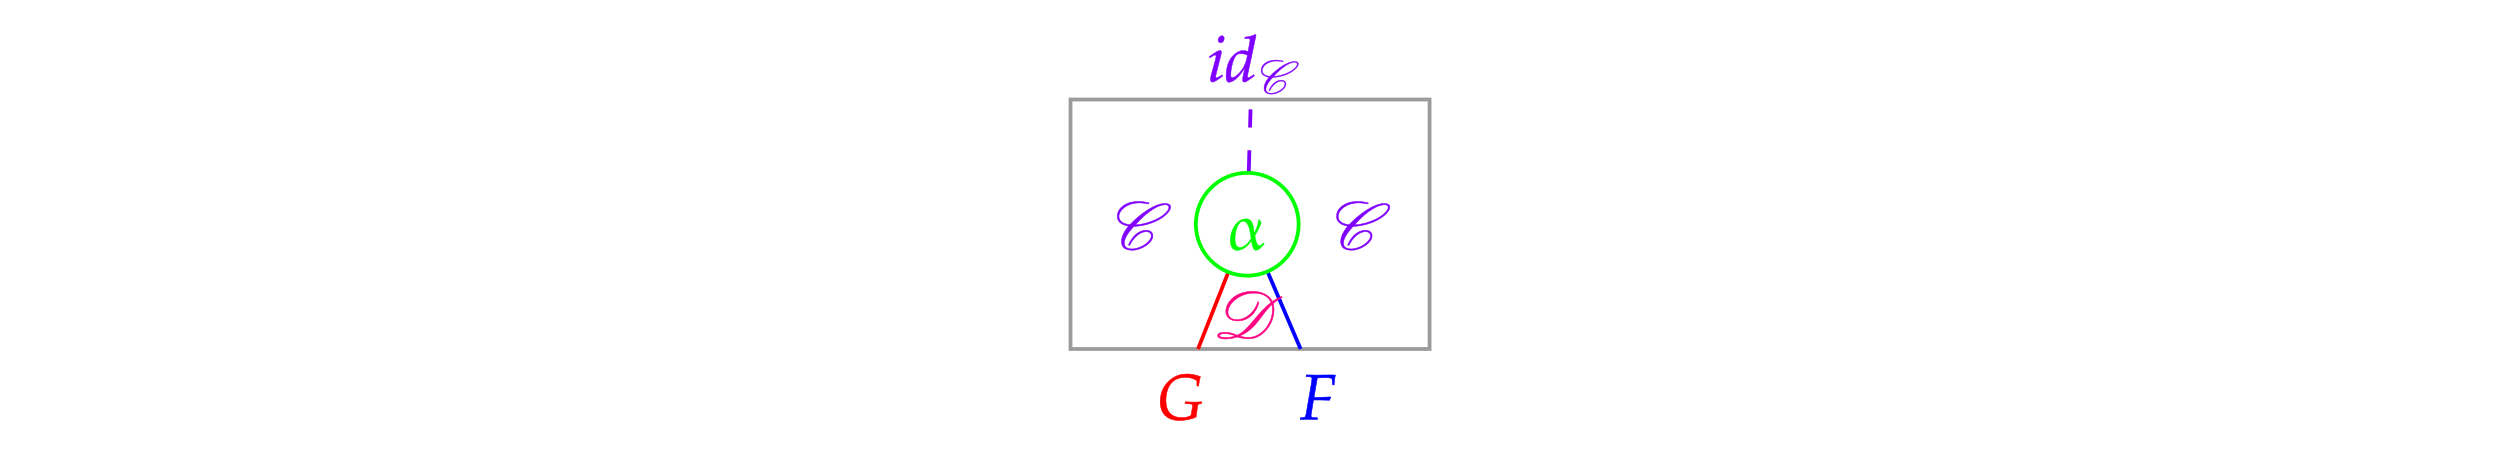
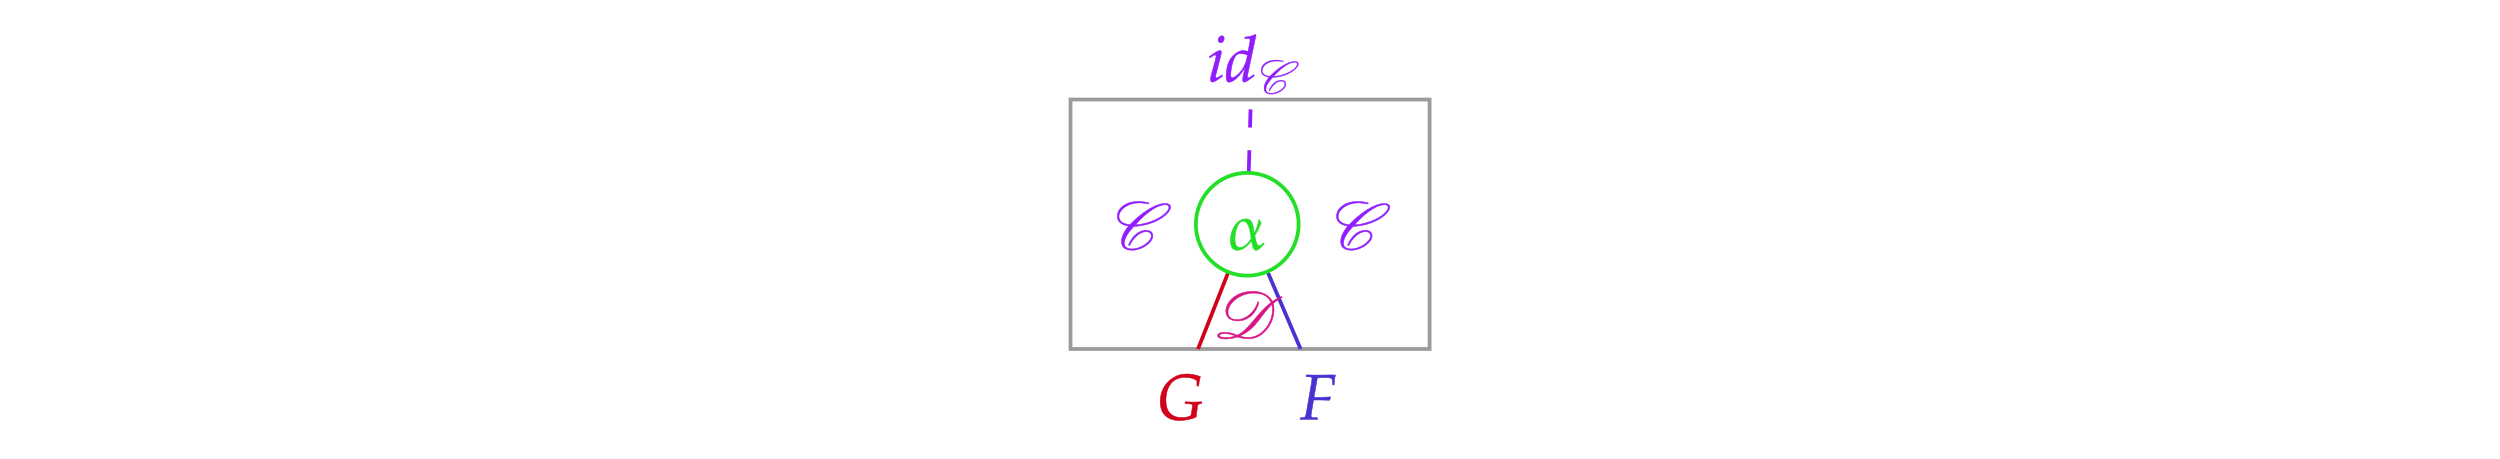
<svg xmlns="http://www.w3.org/2000/svg" x="0" y="0" width="661.433" height="121.367" style="         width:661.433px;         height:121.367px;         background: transparent;         fill: none; ">
  <svg class="role-diagram-draw-area">
    <g class="shapes-region" style="stroke: black; fill: none;">
      <g class="composite-shape">
        <path class="real" d=" M283.23,26.33 L378.23,26.33 L378.23,92.33 L283.23,92.33 Z" style="stroke-width: 1px; stroke: rgb(155, 155, 155); stroke-opacity: 1; fill: none; fill-opacity: 1;" />
      </g>
      <g />
    </g>
    <g>
      <g class="connection-group">
        <g class="arrow-line">
-           <path class="connection real" stroke-dasharray="" d="  M316.96,92.33 L324.99,71.99" style="stroke: rgb(255, 0, 0); stroke-opacity: 1; stroke-width: 1px; fill: none; fill-opacity: 1;" />
+           <path class="connection real" stroke-dasharray="" d="  M316.96,92.33 L324.99,71.99" style="stroke: rgb(208, 2, 27); stroke-opacity: 1; stroke-width: 1px; fill: none; fill-opacity: 1;" />
        </g>
      </g>
      <g class="connection-group">
        <g class="arrow-line">
-           <path class="connection real" stroke-dasharray="" d="  M344.1,92.33 L335.34,71.84" style="stroke: rgb(0, 0, 255); stroke-opacity: 1; stroke-width: 1px; fill: none; fill-opacity: 1;" />
+           <path class="connection real" stroke-dasharray="" d="  M344.1,92.33 L335.34,71.84" style="stroke: rgb(70, 51, 208); stroke-opacity: 1; stroke-width: 1px; fill: none; fill-opacity: 1;" />
        </g>
      </g>
      <g class="connection-group">
        <g class="arrow-line">
-           <path class="connection real" stroke-dasharray="6 6" d="  M330.38,45.74 L330.86,28.93" style="stroke: rgb(128, 0, 255); stroke-opacity: 1; stroke-width: 1px; fill: none; fill-opacity: 1;" />
+           <path class="connection real" stroke-dasharray="6 6" d="  M330.38,45.74 L330.86,28.93" style="stroke: rgb(144, 29, 254); stroke-opacity: 1; stroke-width: 1px; fill: none; fill-opacity: 1;" />
        </g>
      </g>
    </g>
    <g>
      <g>
-         <circle cx="329.99" cy="59.333" r="13.601" style="stroke: rgb(0, 255, 0); stroke-opacity: 1; stroke-width: 1px; fill: none; fill-opacity: 1;" />
+         <circle cx="329.99" cy="59.333" r="13.601" style="stroke: rgb(36, 223, 40); stroke-opacity: 1; stroke-width: 1px; fill: none; fill-opacity: 1;" />
      </g>
    </g>
    <g />
  </svg>
  <svg width="660" height="119.933" style="width:660px;height:119.933px;font-family:Asana-Math, Asana;background:transparent;">
    <g>
      <g>
        <g>
-           <g transform="matrix(1,0,0,1,352.85,65.94998)">
-             <path transform="matrix(0.017,0,0,-0.017,0,0)" d="M791 693C823 693 848 684 848 648C848 625 828 594 789 557C693 462 476 384 323 380L323 379C534 615 696 693 791 693ZM218 361C124 239 110 171 110 122C110 66 130 -15 277 -15C425 -15 598 105 598 208C598 266 554 296 493 296C384 296 278 209 218 66L237 61C290 171 391 274 495 274C557 274 574 235 574 210C574 116 406 5 272 5C204 5 152 33 152 93C152 179 230 278 301 355C659 374 874 564 874 656C874 701 828 713 789 713C639 713 418 567 241 383C144 390 70 434 70 510C70 607 194 722 390 722C446 722 505 710 533 705L539 721C495 733 435 744 377 744C279 744 200 722 138 677C76 633 45 578 45 513C45 482 50 388 218 361Z" stroke="rgb(128,0,255)" stroke-opacity="1" stroke-width="8" fill="rgb(128,0,255)" fill-opacity="1" />
+           <g transform="matrix(1,0,0,1,352.85,65.95001)">
+             <path transform="matrix(0.017,0,0,-0.017,0,0)" d="M791 693C823 693 848 684 848 648C848 625 828 594 789 557C693 462 476 384 323 380L323 379C534 615 696 693 791 693ZM218 361C124 239 110 171 110 122C110 66 130 -15 277 -15C425 -15 598 105 598 208C598 266 554 296 493 296C384 296 278 209 218 66L237 61C290 171 391 274 495 274C557 274 574 235 574 210C574 116 406 5 272 5C204 5 152 33 152 93C152 179 230 278 301 355C659 374 874 564 874 656C874 701 828 713 789 713C639 713 418 567 241 383C144 390 70 434 70 510C70 607 194 722 390 722C446 722 505 710 533 705L539 721C495 733 435 744 377 744C279 744 200 722 138 677C76 633 45 578 45 513C45 482 50 388 218 361Z" stroke="rgb(144,29,254)" stroke-opacity="1" stroke-width="8" fill="rgb(144,29,254)" fill-opacity="1" />
          </g>
        </g>
      </g>
    </g>
    <g>
      <g>
        <g>
-           <g transform="matrix(1,0,0,1,324.7667,65.94998)">
-             <path transform="matrix(0.017,0,0,-0.017,0,0)" d="M562 97L555 97C539 79 520 55 493 55C448 55 432 184 426 216C465 278 500 343 525 413C516 428 506 444 495 459L484 459C482 391 447 315 421 257L414 260C403 337 401 473 289 473C121 473 24 243 48 93C57 33 86 -16 154 -16C246 -16 324 64 372 131L375 128C381 95 392 -16 443 -16C489 -16 545 54 571 84C570 91 567 94 562 97ZM368 164C334 113 268 28 197 28C144 28 126 70 119 115C105 202 138 437 247 437C334 437 355 252 364 192Z" stroke="rgb(0,255,0)" stroke-opacity="1" stroke-width="8" fill="rgb(0,255,0)" fill-opacity="1" />
+           <g transform="matrix(1,0,0,1,324.7667,65.95001)">
+             <path transform="matrix(0.017,0,0,-0.017,0,0)" d="M562 97L555 97C539 79 520 55 493 55C448 55 432 184 426 216C465 278 500 343 525 413C516 428 506 444 495 459L484 459C482 391 447 315 421 257L414 260C403 337 401 473 289 473C121 473 24 243 48 93C57 33 86 -16 154 -16C246 -16 324 64 372 131L375 128C381 95 392 -16 443 -16C489 -16 545 54 571 84C570 91 567 94 562 97ZM368 164C334 113 268 28 197 28C144 28 126 70 119 115C105 202 138 437 247 437C334 437 355 252 364 192Z" stroke="rgb(36,223,40)" stroke-opacity="1" stroke-width="8" fill="rgb(36,223,40)" fill-opacity="1" />
          </g>
        </g>
      </g>
    </g>
    <g>
      <g>
        <g>
          <g transform="matrix(1,0,0,1,344.0167,110.95)">
-             <path transform="matrix(0.017,0,0,-0.017,0,0)" d="M286 646L392 650C454 650 494 641 495 626L503 537L527 537C530 600 537 651 548 689C526 691 498 692 481 692L440 691L275 689L246 689C221 689 181 690 143 691L94 692L91 664L147 662C171 661 182 652 182 635C182 621 178 589 173 559L98 125C81 33 81 32 40 28L4 25L0 -3L34 -2C74 -1 106 0 127 0C145 0 174 -1 213 -2L265 -3L268 25L204 28C177 29 168 37 168 57C168 63 169 74 170 78L206 301L323 301C350 301 381 300 429 298L455 297L474 342L470 349C389 345 329 343 251 343L214 343L260 614C263 630 264 635 269 646Z" stroke="rgb(0,0,255)" stroke-opacity="1" stroke-width="8" fill="rgb(0,0,255)" fill-opacity="1" />
+             <path transform="matrix(0.017,0,0,-0.017,0,0)" d="M286 646L392 650C454 650 494 641 495 626L503 537L527 537C530 600 537 651 548 689C526 691 498 692 481 692L440 691L275 689L246 689C221 689 181 690 143 691L94 692L91 664L147 662C171 661 182 652 182 635C182 621 178 589 173 559L98 125C81 33 81 32 40 28L4 25L0 -3L34 -2C74 -1 106 0 127 0C145 0 174 -1 213 -2L265 -3L268 25L204 28C177 29 168 37 168 57C168 63 169 74 170 78L206 301L323 301C350 301 381 300 429 298L455 297L474 342L470 349C389 345 329 343 251 343L214 343L260 614C263 630 264 635 269 646Z" stroke="rgb(70,51,208)" stroke-opacity="1" stroke-width="8" fill="rgb(70,51,208)" fill-opacity="1" />
          </g>
        </g>
      </g>
    </g>
    <g>
      <g>
        <g>
          <g transform="matrix(1,0,0,1,306.1166,110.95)">
-             <path transform="matrix(0.017,0,0,-0.017,0,0)" d="M434 653C511 653 565 639 621 603L621 519L648 519C653 576 661 619 675 665C592 695 535 706 466 706C374 706 301 683 229 632C112 548 50 424 50 274C50 87 159 -18 355 -18C412 -21 559 6 608 37C628 193 632 216 633 219C635 228 647 238 660 240L692 246L694 274C655 270 620 269 569 269C518 269 482 270 440 274L435 246L469 244C544 240 553 236 553 212C553 197 533 84 528 60C483 36 444 27 390 27C224 27 138 120 138 297C138 443 197 653 434 653Z" stroke="rgb(255,0,0)" stroke-opacity="1" stroke-width="8" fill="rgb(255,0,0)" fill-opacity="1" />
+             <path transform="matrix(0.017,0,0,-0.017,0,0)" d="M434 653C511 653 565 639 621 603L621 519L648 519C653 576 661 619 675 665C592 695 535 706 466 706C374 706 301 683 229 632C112 548 50 424 50 274C50 87 159 -18 355 -18C412 -21 559 6 608 37C628 193 632 216 633 219C635 228 647 238 660 240L692 246L694 274C655 270 620 269 569 269C518 269 482 270 440 274L435 246L469 244C544 240 553 236 553 212C553 197 533 84 528 60C483 36 444 27 390 27C224 27 138 120 138 297C138 443 197 653 434 653Z" stroke="rgb(208,2,27)" stroke-opacity="1" stroke-width="8" fill="rgb(208,2,27)" fill-opacity="1" />
          </g>
        </g>
      </g>
    </g>
    <g>
      <g>
        <g>
-           <g transform="matrix(1,0,0,1,319.4,21.56665)">
-             <path transform="matrix(0.017,0,0,-0.017,0,0)" d="M34 388L41 368L73 389C110 412 113 414 120 414C130 414 138 404 138 391C138 384 134 361 130 347L64 107C56 76 51 49 51 30C51 6 62 -9 81 -9C107 -9 143 12 241 85L231 103L205 86C176 67 153 56 144 56C137 56 131 66 131 76C131 86 133 95 138 116L215 420C219 437 221 448 221 456C221 473 212 482 196 482C174 482 137 461 62 408ZM228 712C199 712 170 679 170 645C170 620 185 604 209 604C240 604 264 633 264 671C264 695 249 712 228 712ZM760 722L748 733C696 707 660 698 588 691L584 670L632 670C656 670 666 663 666 646C666 638 665 629 664 622L636 468C606 477 579 482 554 482C485 482 391 410 345 323C314 265 294 170 294 86C294 21 309 -11 338 -11C365 -11 402 6 436 33C490 77 523 116 590 217L567 126C556 82 551 50 551 24C551 3 560 -9 577 -9C594 -9 618 3 652 28L733 88L723 107L679 76C665 66 649 59 640 59C632 59 626 68 626 82C626 90 627 99 634 128ZM391 59C375 59 366 73 366 98C366 224 412 380 461 418C474 428 493 433 520 433C564 433 593 427 626 410L614 351C577 171 436 59 391 59Z" stroke="rgb(128,0,255)" stroke-opacity="1" stroke-width="8" fill="rgb(128,0,255)" fill-opacity="1" />
+           <g transform="matrix(1,0,0,1,319.4,21.56668)">
+             <path transform="matrix(0.017,0,0,-0.017,0,0)" d="M34 388L41 368L73 389C110 412 113 414 120 414C130 414 138 404 138 391C138 384 134 361 130 347L64 107C56 76 51 49 51 30C51 6 62 -9 81 -9C107 -9 143 12 241 85L231 103L205 86C176 67 153 56 144 56C137 56 131 66 131 76C131 86 133 95 138 116L215 420C219 437 221 448 221 456C221 473 212 482 196 482C174 482 137 461 62 408ZM228 712C199 712 170 679 170 645C170 620 185 604 209 604C240 604 264 633 264 671C264 695 249 712 228 712ZM760 722L748 733C696 707 660 698 588 691L584 670L632 670C656 670 666 663 666 646C666 638 665 629 664 622L636 468C606 477 579 482 554 482C485 482 391 410 345 323C314 265 294 170 294 86C294 21 309 -11 338 -11C365 -11 402 6 436 33C490 77 523 116 590 217L567 126C556 82 551 50 551 24C551 3 560 -9 577 -9C594 -9 618 3 652 28L733 88L723 107L679 76C665 66 649 59 640 59C632 59 626 68 626 82C626 90 627 99 634 128ZM391 59C375 59 366 73 366 98C366 224 412 380 461 418C474 428 493 433 520 433C564 433 593 427 626 410L614 351C577 171 436 59 391 59Z" stroke="rgb(144,29,254)" stroke-opacity="1" stroke-width="8" fill="rgb(144,29,254)" fill-opacity="1" />
          </g>
        </g>
        <g>
          <g>
            <g>
              <g>
-                 <g transform="matrix(1,0,0,1,333.1166,24.73331)">
-                   <path transform="matrix(0.0119,0,0,-0.0119,0,0)" d="M791 693C823 693 848 684 848 648C848 625 828 594 789 557C693 462 476 384 323 380L323 379C534 615 696 693 791 693ZM218 361C124 239 110 171 110 122C110 66 130 -15 277 -15C425 -15 598 105 598 208C598 266 554 296 493 296C384 296 278 209 218 66L237 61C290 171 391 274 495 274C557 274 574 235 574 210C574 116 406 5 272 5C204 5 152 33 152 93C152 179 230 278 301 355C659 374 874 564 874 656C874 701 828 713 789 713C639 713 418 567 241 383C144 390 70 434 70 510C70 607 194 722 390 722C446 722 505 710 533 705L539 721C495 733 435 744 377 744C279 744 200 722 138 677C76 633 45 578 45 513C45 482 50 388 218 361Z" stroke="rgb(128,0,255)" stroke-opacity="1" stroke-width="8" fill="rgb(128,0,255)" fill-opacity="1" />
+                 <g transform="matrix(1,0,0,1,333.1166,24.73334)">
+                   <path transform="matrix(0.0119,0,0,-0.0119,0,0)" d="M791 693C823 693 848 684 848 648C848 625 828 594 789 557C693 462 476 384 323 380L323 379C534 615 696 693 791 693ZM218 361C124 239 110 171 110 122C110 66 130 -15 277 -15C425 -15 598 105 598 208C598 266 554 296 493 296C384 296 278 209 218 66L237 61C290 171 391 274 495 274C557 274 574 235 574 210C574 116 406 5 272 5C204 5 152 33 152 93C152 179 230 278 301 355C659 374 874 564 874 656C874 701 828 713 789 713C639 713 418 567 241 383C144 390 70 434 70 510C70 607 194 722 390 722C446 722 505 710 533 705L539 721C495 733 435 744 377 744C279 744 200 722 138 677C76 633 45 578 45 513C45 482 50 388 218 361Z" stroke="rgb(144,29,254)" stroke-opacity="1" stroke-width="8" fill="rgb(144,29,254)" fill-opacity="1" />
                </g>
              </g>
            </g>
          </g>
        </g>
      </g>
    </g>
    <g>
      <g>
        <g>
          <g transform="matrix(1,0,0,1,321.4,89.54999)">
-             <path transform="matrix(0.017,0,0,-0.017,0,0)" d="M180 15C128 15 73 20 73 45C73 56 91 76 154 76C218 76 265 60 318 40L318 39C274 24 230 15 180 15ZM897 440C897 245 737 15 520 15C468 15 415 29 389 38C522 98 610 184 680 276L719 328C784 416 840 482 889 530L889 529C897 495 897 467 897 440ZM587 733C327 733 172 566 172 423C172 354 217 273 355 273C528 273 649 404 687 560L671 573C628 421 493 293 343 293C252 293 205 343 205 409C205 543 384 706 611 706C746 706 839 652 876 557C672 417 523 119 347 51C302 71 232 98 156 98C106 98 45 85 45 45C40 11 110 -18 213 -5C267 0 290 5 351 23C374 17 441 -5 519 -5C576 -5 629 5 679 32C791 91 922 242 922 455C922 476 913 533 911 547C936 568 962 591 1050 639L1036 654C1015 644 950 612 897 577L897 576C875 618 801 733 587 733Z" stroke="rgb(255,0,128)" stroke-opacity="1" stroke-width="8" fill="rgb(255,0,128)" fill-opacity="1" />
+             <path transform="matrix(0.017,0,0,-0.017,0,0)" d="M180 15C128 15 73 20 73 45C73 56 91 76 154 76C218 76 265 60 318 40L318 39C274 24 230 15 180 15ZM897 440C897 245 737 15 520 15C468 15 415 29 389 38C522 98 610 184 680 276L719 328C784 416 840 482 889 530L889 529C897 495 897 467 897 440ZM587 733C327 733 172 566 172 423C172 354 217 273 355 273C528 273 649 404 687 560L671 573C628 421 493 293 343 293C252 293 205 343 205 409C205 543 384 706 611 706C746 706 839 652 876 557C672 417 523 119 347 51C302 71 232 98 156 98C106 98 45 85 45 45C40 11 110 -18 213 -5C267 0 290 5 351 23C374 17 441 -5 519 -5C576 -5 629 5 679 32C791 91 922 242 922 455C922 476 913 533 911 547C936 568 962 591 1050 639L1036 654C1015 644 950 612 897 577L897 576C875 618 801 733 587 733Z" stroke="rgb(215,21,133)" stroke-opacity="1" stroke-width="8" fill="rgb(215,21,133)" fill-opacity="1" />
          </g>
        </g>
      </g>
    </g>
    <g>
      <g>
        <g>
-           <g transform="matrix(1,0,0,1,294.85,65.94998)">
-             <path transform="matrix(0.017,0,0,-0.017,0,0)" d="M791 693C823 693 848 684 848 648C848 625 828 594 789 557C693 462 476 384 323 380L323 379C534 615 696 693 791 693ZM218 361C124 239 110 171 110 122C110 66 130 -15 277 -15C425 -15 598 105 598 208C598 266 554 296 493 296C384 296 278 209 218 66L237 61C290 171 391 274 495 274C557 274 574 235 574 210C574 116 406 5 272 5C204 5 152 33 152 93C152 179 230 278 301 355C659 374 874 564 874 656C874 701 828 713 789 713C639 713 418 567 241 383C144 390 70 434 70 510C70 607 194 722 390 722C446 722 505 710 533 705L539 721C495 733 435 744 377 744C279 744 200 722 138 677C76 633 45 578 45 513C45 482 50 388 218 361Z" stroke="rgb(128,0,255)" stroke-opacity="1" stroke-width="8" fill="rgb(128,0,255)" fill-opacity="1" />
+           <g transform="matrix(1,0,0,1,294.85,65.95001)">
+             <path transform="matrix(0.017,0,0,-0.017,0,0)" d="M791 693C823 693 848 684 848 648C848 625 828 594 789 557C693 462 476 384 323 380L323 379C534 615 696 693 791 693ZM218 361C124 239 110 171 110 122C110 66 130 -15 277 -15C425 -15 598 105 598 208C598 266 554 296 493 296C384 296 278 209 218 66L237 61C290 171 391 274 495 274C557 274 574 235 574 210C574 116 406 5 272 5C204 5 152 33 152 93C152 179 230 278 301 355C659 374 874 564 874 656C874 701 828 713 789 713C639 713 418 567 241 383C144 390 70 434 70 510C70 607 194 722 390 722C446 722 505 710 533 705L539 721C495 733 435 744 377 744C279 744 200 722 138 677C76 633 45 578 45 513C45 482 50 388 218 361Z" stroke="rgb(144,29,254)" stroke-opacity="1" stroke-width="8" fill="rgb(144,29,254)" fill-opacity="1" />
          </g>
        </g>
      </g>
    </g>
  </svg>
</svg>
